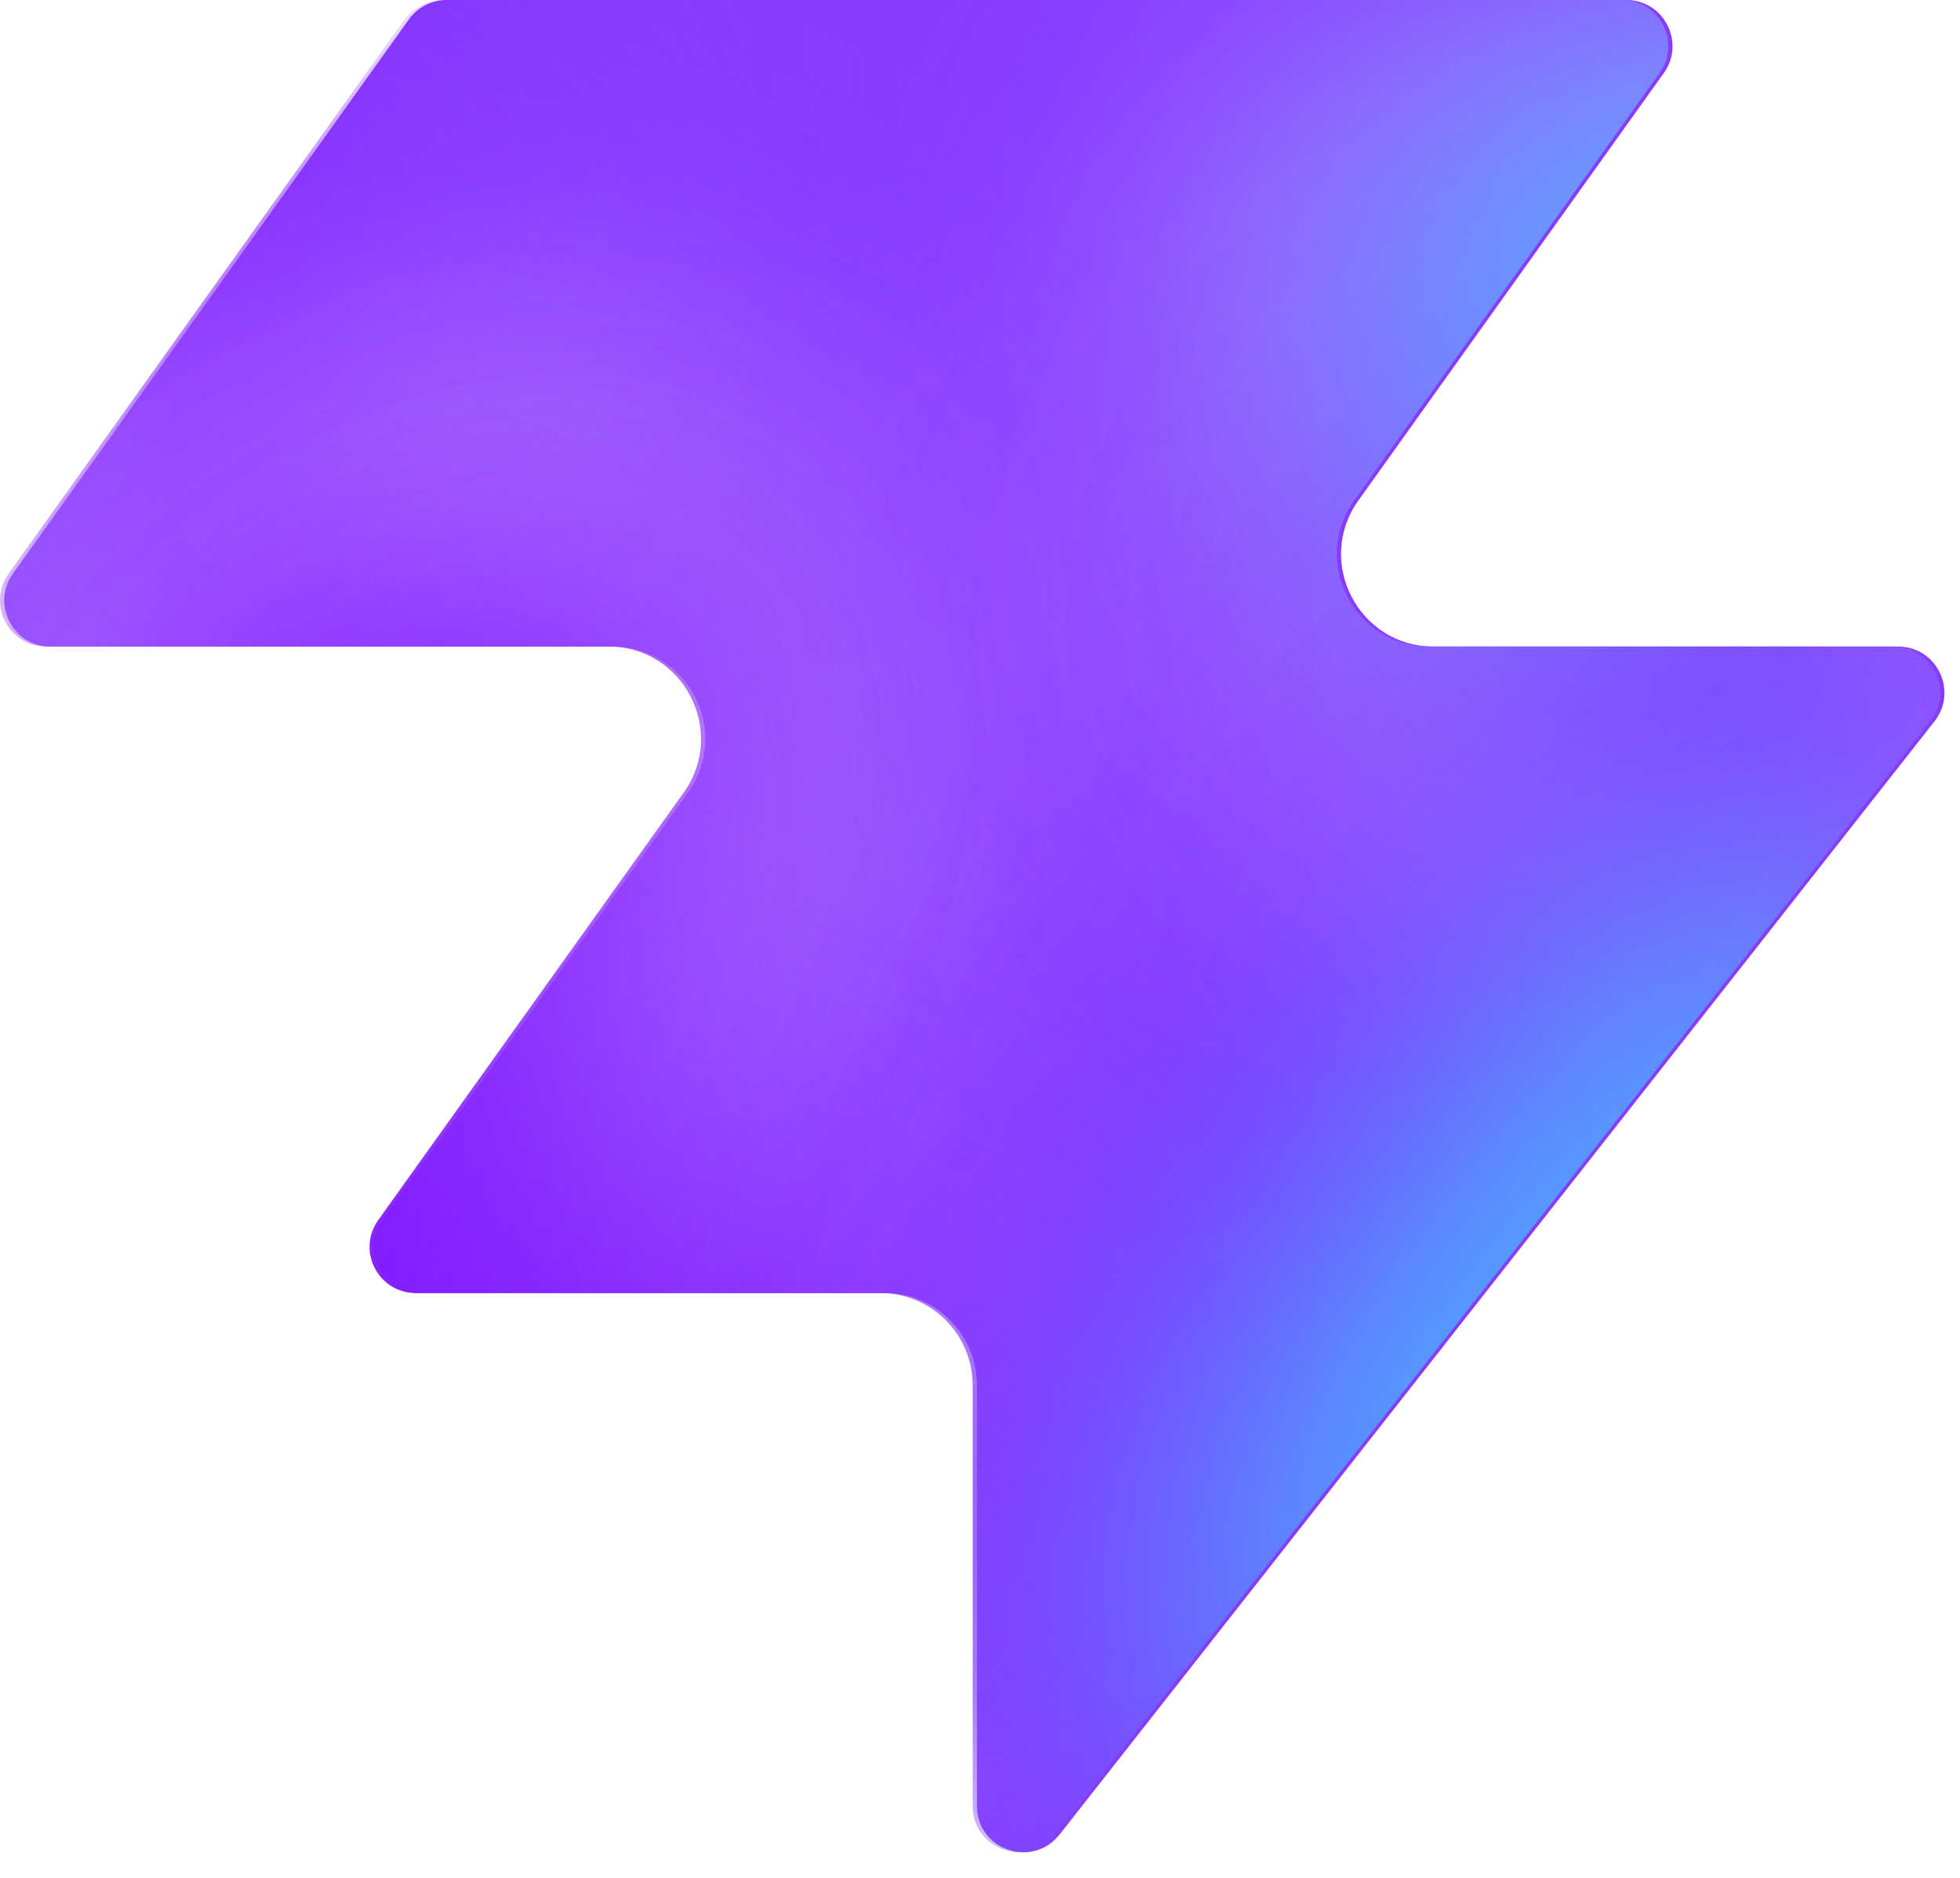
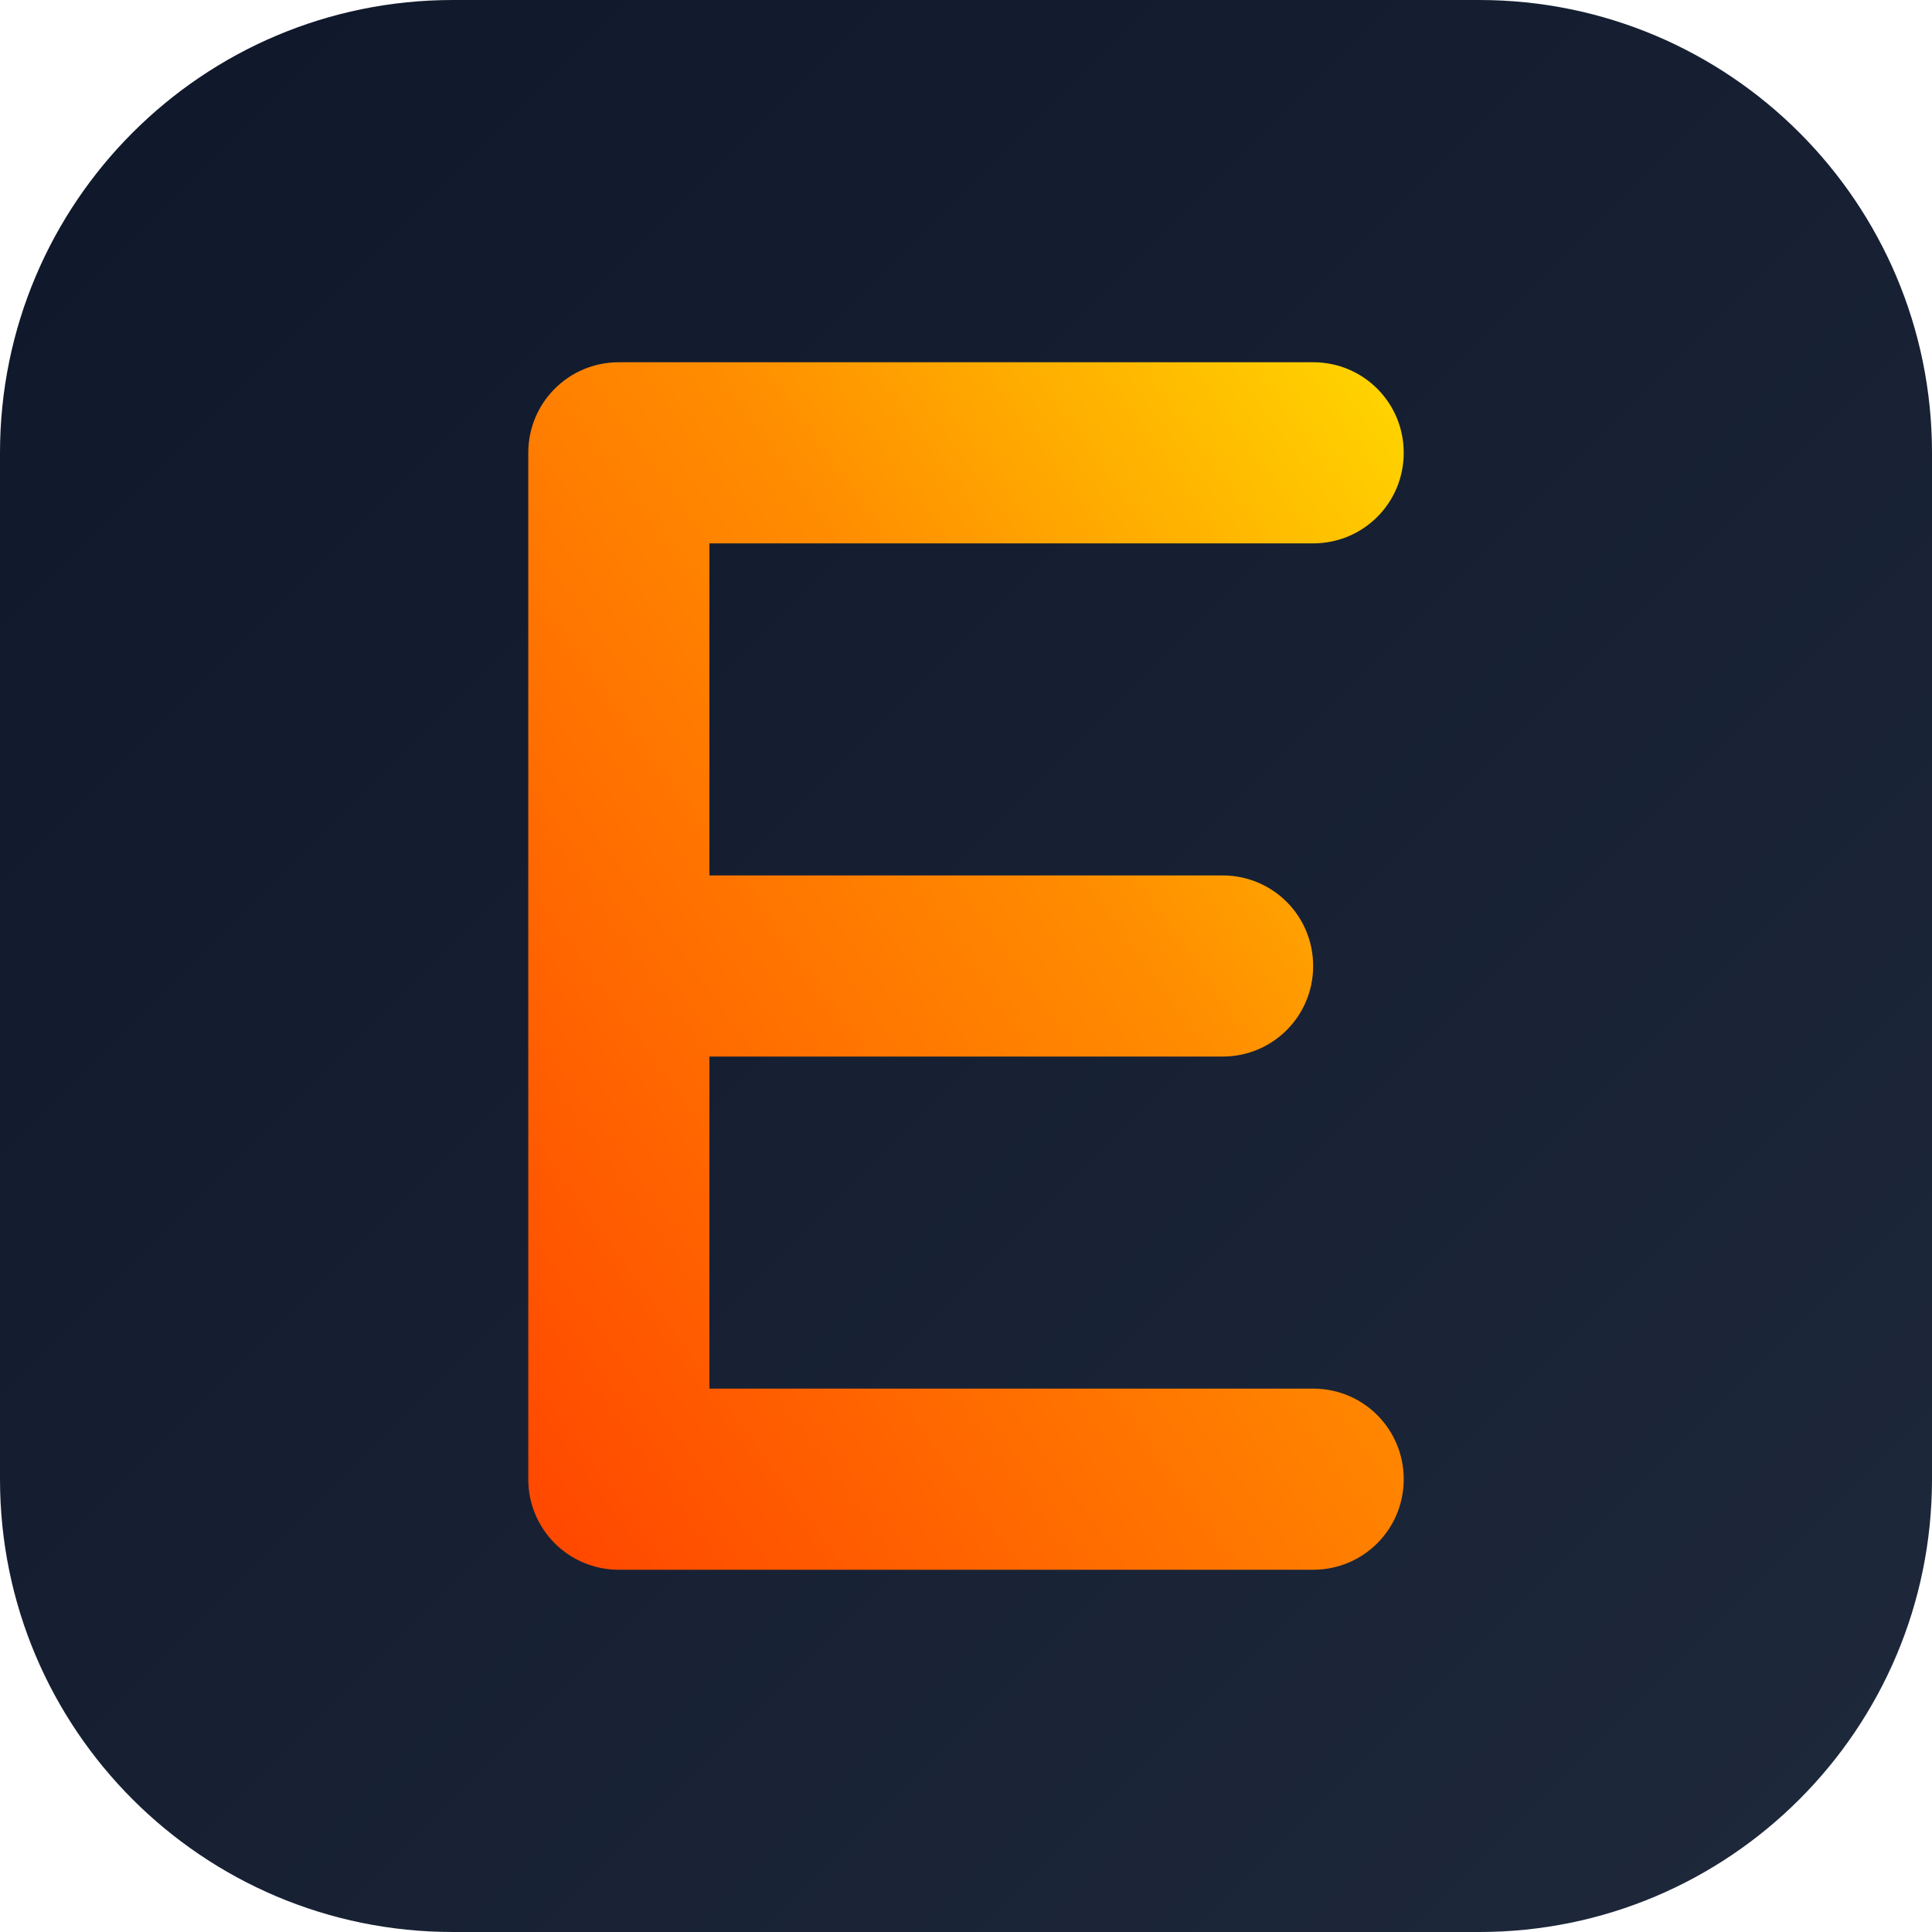
- <svg xmlns="http://www.w3.org/2000/svg" width="48" height="46" fill="none" viewBox="0 0 48 46">
-   <path fill="#863bff" d="M25.946 44.938c-.664.845-2.021.375-2.021-.698V33.937a2.26 2.26 0 0 0-2.262-2.262H10.287c-.92 0-1.456-1.04-.92-1.788l7.48-10.471c1.07-1.497 0-3.578-1.842-3.578H1.237c-.92 0-1.456-1.04-.92-1.788L10.013.474c.214-.297.556-.474.92-.474h28.894c.92 0 1.456 1.04.92 1.788l-7.48 10.471c-1.07 1.498 0 3.579 1.842 3.579h11.377c.943 0 1.473 1.088.89 1.83L25.947 44.94z" style="fill:#863bff;fill:color(display-p3 .525 .23 1);fill-opacity:1" />
-   <mask id="a" width="48" height="46" x="0" y="0" maskUnits="userSpaceOnUse" style="mask-type:alpha">
-     <path fill="#000" d="M25.842 44.938c-.664.844-2.021.375-2.021-.698V33.937a2.26 2.26 0 0 0-2.262-2.262H10.183c-.92 0-1.456-1.04-.92-1.788l7.48-10.471c1.07-1.498 0-3.579-1.842-3.579H1.133c-.92 0-1.456-1.04-.92-1.787L9.91.473c.214-.297.556-.474.92-.474h28.894c.92 0 1.456 1.04.92 1.788l-7.48 10.471c-1.07 1.498 0 3.578 1.842 3.578h11.377c.943 0 1.473 1.088.89 1.832L25.843 44.94z" style="fill:#000;fill-opacity:1" />
-   </mask>
-   <g mask="url(#a)">
-     <g filter="url(#b)">
-       <ellipse cx="5.508" cy="14.704" fill="#ede6ff" rx="5.508" ry="14.704" style="fill:#ede6ff;fill:color(display-p3 .927 .903 1);fill-opacity:1" transform="matrix(.00324 1 1 -.00324 -4.47 31.516)" />
-     </g>
-     <g filter="url(#c)">
-       <ellipse cx="10.399" cy="29.851" fill="#ede6ff" rx="10.399" ry="29.851" style="fill:#ede6ff;fill:color(display-p3 .927 .903 1);fill-opacity:1" transform="matrix(.00324 1 1 -.00324 -39.328 7.883)" />
-     </g>
-     <g filter="url(#d)">
-       <ellipse cx="5.508" cy="30.487" fill="#7e14ff" rx="5.508" ry="30.487" style="fill:#7e14ff;fill:color(display-p3 .492 .077 1);fill-opacity:1" transform="rotate(89.814 -25.913 -14.639)scale(1 -1)" />
-     </g>
-     <g filter="url(#e)">
-       <ellipse cx="5.508" cy="30.599" fill="#7e14ff" rx="5.508" ry="30.599" style="fill:#7e14ff;fill:color(display-p3 .492 .077 1);fill-opacity:1" transform="rotate(89.814 -32.644 -3.334)scale(1 -1)" />
-     </g>
-     <g filter="url(#f)">
-       <ellipse cx="5.508" cy="30.599" fill="#7e14ff" rx="5.508" ry="30.599" style="fill:#7e14ff;fill:color(display-p3 .492 .077 1);fill-opacity:1" transform="matrix(.00324 1 1 -.00324 -34.34 30.47)" />
-     </g>
-     <g filter="url(#g)">
-       <ellipse cx="14.072" cy="22.078" fill="#ede6ff" rx="14.072" ry="22.078" style="fill:#ede6ff;fill:color(display-p3 .927 .903 1);fill-opacity:1" transform="rotate(93.35 24.506 48.493)scale(-1 1)" />
-     </g>
-     <g filter="url(#h)">
-       <ellipse cx="3.47" cy="21.501" fill="#7e14ff" rx="3.47" ry="21.501" style="fill:#7e14ff;fill:color(display-p3 .492 .077 1);fill-opacity:1" transform="rotate(89.009 28.708 47.59)scale(-1 1)" />
-     </g>
-     <g filter="url(#i)">
-       <ellipse cx="3.47" cy="21.501" fill="#7e14ff" rx="3.47" ry="21.501" style="fill:#7e14ff;fill:color(display-p3 .492 .077 1);fill-opacity:1" transform="rotate(89.009 28.708 47.59)scale(-1 1)" />
-     </g>
-     <g filter="url(#j)">
-       <ellipse cx=".387" cy="8.972" fill="#7e14ff" rx="4.407" ry="29.108" style="fill:#7e14ff;fill:color(display-p3 .492 .077 1);fill-opacity:1" transform="rotate(39.51 .387 8.972)" />
-     </g>
-     <g filter="url(#k)">
-       <ellipse cx="47.523" cy="-6.092" fill="#7e14ff" rx="4.407" ry="29.108" style="fill:#7e14ff;fill:color(display-p3 .492 .077 1);fill-opacity:1" transform="rotate(37.892 47.523 -6.092)" />
-     </g>
-     <g filter="url(#l)">
-       <ellipse cx="41.412" cy="6.333" fill="#47bfff" rx="5.971" ry="9.665" style="fill:#47bfff;fill:color(display-p3 .28 .748 1);fill-opacity:1" transform="rotate(37.892 41.412 6.333)" />
-     </g>
-     <g filter="url(#m)">
-       <ellipse cx="-1.879" cy="38.332" fill="#7e14ff" rx="4.407" ry="29.108" style="fill:#7e14ff;fill:color(display-p3 .492 .077 1);fill-opacity:1" transform="rotate(37.892 -1.88 38.332)" />
-     </g>
-     <g filter="url(#n)">
-       <ellipse cx="-1.879" cy="38.332" fill="#7e14ff" rx="4.407" ry="29.108" style="fill:#7e14ff;fill:color(display-p3 .492 .077 1);fill-opacity:1" transform="rotate(37.892 -1.88 38.332)" />
-     </g>
-     <g filter="url(#o)">
-       <ellipse cx="35.651" cy="29.907" fill="#7e14ff" rx="4.407" ry="29.108" style="fill:#7e14ff;fill:color(display-p3 .492 .077 1);fill-opacity:1" transform="rotate(37.892 35.651 29.907)" />
-     </g>
-     <g filter="url(#p)">
-       <ellipse cx="38.418" cy="32.4" fill="#47bfff" rx="5.971" ry="15.297" style="fill:#47bfff;fill:color(display-p3 .28 .748 1);fill-opacity:1" transform="rotate(37.892 38.418 32.4)" />
-     </g>
-   </g>
+ <svg xmlns="http://www.w3.org/2000/svg" viewBox="0 0 512 512" width="100%" height="100%">
  <defs>
-     <filter id="b" width="60.045" height="41.654" x="-19.77" y="16.149" color-interpolation-filters="sRGB" filterUnits="userSpaceOnUse">
-       <feFlood flood-opacity="0" result="BackgroundImageFix" />
-       <feBlend in="SourceGraphic" in2="BackgroundImageFix" result="shape" />
-       <feGaussianBlur result="effect1_foregroundBlur_2002_17158" stdDeviation="7.659" />
-     </filter>
-     <filter id="c" width="90.34" height="51.437" x="-54.613" y="-7.533" color-interpolation-filters="sRGB" filterUnits="userSpaceOnUse">
-       <feFlood flood-opacity="0" result="BackgroundImageFix" />
-       <feBlend in="SourceGraphic" in2="BackgroundImageFix" result="shape" />
-       <feGaussianBlur result="effect1_foregroundBlur_2002_17158" stdDeviation="7.659" />
-     </filter>
-     <filter id="d" width="79.355" height="29.4" x="-49.64" y="2.03" color-interpolation-filters="sRGB" filterUnits="userSpaceOnUse">
-       <feFlood flood-opacity="0" result="BackgroundImageFix" />
-       <feBlend in="SourceGraphic" in2="BackgroundImageFix" result="shape" />
-       <feGaussianBlur result="effect1_foregroundBlur_2002_17158" stdDeviation="4.596" />
-     </filter>
-     <filter id="e" width="79.579" height="29.4" x="-45.045" y="20.029" color-interpolation-filters="sRGB" filterUnits="userSpaceOnUse">
-       <feFlood flood-opacity="0" result="BackgroundImageFix" />
-       <feBlend in="SourceGraphic" in2="BackgroundImageFix" result="shape" />
-       <feGaussianBlur result="effect1_foregroundBlur_2002_17158" stdDeviation="4.596" />
-     </filter>
-     <filter id="f" width="79.579" height="29.4" x="-43.513" y="21.178" color-interpolation-filters="sRGB" filterUnits="userSpaceOnUse">
-       <feFlood flood-opacity="0" result="BackgroundImageFix" />
-       <feBlend in="SourceGraphic" in2="BackgroundImageFix" result="shape" />
-       <feGaussianBlur result="effect1_foregroundBlur_2002_17158" stdDeviation="4.596" />
-     </filter>
-     <filter id="g" width="74.749" height="58.852" x="15.756" y="-17.901" color-interpolation-filters="sRGB" filterUnits="userSpaceOnUse">
-       <feFlood flood-opacity="0" result="BackgroundImageFix" />
-       <feBlend in="SourceGraphic" in2="BackgroundImageFix" result="shape" />
-       <feGaussianBlur result="effect1_foregroundBlur_2002_17158" stdDeviation="7.659" />
-     </filter>
-     <filter id="h" width="61.377" height="25.362" x="23.548" y="2.284" color-interpolation-filters="sRGB" filterUnits="userSpaceOnUse">
-       <feFlood flood-opacity="0" result="BackgroundImageFix" />
-       <feBlend in="SourceGraphic" in2="BackgroundImageFix" result="shape" />
-       <feGaussianBlur result="effect1_foregroundBlur_2002_17158" stdDeviation="4.596" />
-     </filter>
-     <filter id="i" width="61.377" height="25.362" x="23.548" y="2.284" color-interpolation-filters="sRGB" filterUnits="userSpaceOnUse">
-       <feFlood flood-opacity="0" result="BackgroundImageFix" />
-       <feBlend in="SourceGraphic" in2="BackgroundImageFix" result="shape" />
-       <feGaussianBlur result="effect1_foregroundBlur_2002_17158" stdDeviation="4.596" />
-     </filter>
-     <filter id="j" width="56.045" height="63.649" x="-27.636" y="-22.853" color-interpolation-filters="sRGB" filterUnits="userSpaceOnUse">
-       <feFlood flood-opacity="0" result="BackgroundImageFix" />
-       <feBlend in="SourceGraphic" in2="BackgroundImageFix" result="shape" />
-       <feGaussianBlur result="effect1_foregroundBlur_2002_17158" stdDeviation="4.596" />
-     </filter>
-     <filter id="k" width="54.814" height="64.646" x="20.116" y="-38.415" color-interpolation-filters="sRGB" filterUnits="userSpaceOnUse">
-       <feFlood flood-opacity="0" result="BackgroundImageFix" />
-       <feBlend in="SourceGraphic" in2="BackgroundImageFix" result="shape" />
-       <feGaussianBlur result="effect1_foregroundBlur_2002_17158" stdDeviation="4.596" />
-     </filter>
-     <filter id="l" width="33.541" height="35.313" x="24.641" y="-11.323" color-interpolation-filters="sRGB" filterUnits="userSpaceOnUse">
-       <feFlood flood-opacity="0" result="BackgroundImageFix" />
-       <feBlend in="SourceGraphic" in2="BackgroundImageFix" result="shape" />
-       <feGaussianBlur result="effect1_foregroundBlur_2002_17158" stdDeviation="4.596" />
-     </filter>
-     <filter id="m" width="54.814" height="64.646" x="-29.286" y="6.009" color-interpolation-filters="sRGB" filterUnits="userSpaceOnUse">
-       <feFlood flood-opacity="0" result="BackgroundImageFix" />
-       <feBlend in="SourceGraphic" in2="BackgroundImageFix" result="shape" />
-       <feGaussianBlur result="effect1_foregroundBlur_2002_17158" stdDeviation="4.596" />
-     </filter>
-     <filter id="n" width="54.814" height="64.646" x="-29.286" y="6.009" color-interpolation-filters="sRGB" filterUnits="userSpaceOnUse">
-       <feFlood flood-opacity="0" result="BackgroundImageFix" />
-       <feBlend in="SourceGraphic" in2="BackgroundImageFix" result="shape" />
-       <feGaussianBlur result="effect1_foregroundBlur_2002_17158" stdDeviation="4.596" />
-     </filter>
-     <filter id="o" width="54.814" height="64.646" x="8.244" y="-2.416" color-interpolation-filters="sRGB" filterUnits="userSpaceOnUse">
-       <feFlood flood-opacity="0" result="BackgroundImageFix" />
-       <feBlend in="SourceGraphic" in2="BackgroundImageFix" result="shape" />
-       <feGaussianBlur result="effect1_foregroundBlur_2002_17158" stdDeviation="4.596" />
-     </filter>
-     <filter id="p" width="39.409" height="43.623" x="18.713" y="10.588" color-interpolation-filters="sRGB" filterUnits="userSpaceOnUse">
-       <feFlood flood-opacity="0" result="BackgroundImageFix" />
-       <feBlend in="SourceGraphic" in2="BackgroundImageFix" result="shape" />
-       <feGaussianBlur result="effect1_foregroundBlur_2002_17158" stdDeviation="4.596" />
-     </filter>
+     <linearGradient id="bgGrad" x1="0%" y1="0%" x2="100%" y2="100%">
+       <stop offset="0%" stop-color="#0F172A" />
+       <stop offset="100%" stop-color="#1E293B" />
+     </linearGradient>
+     <linearGradient id="brandGrad" x1="0%" y1="100%" x2="100%" y2="0%">
+       <stop offset="0%" stop-color="#FF4500" />
+       <stop offset="60%" stop-color="#FF8C00" />
+       <stop offset="100%" stop-color="#FFD700" />
+     </linearGradient>
  </defs>
+   <rect width="512" height="512" rx="120" fill="url(#bgGrad)" />
+   <path fill="url(#brandGrad)" d="M140 120c0-13.3 10.7-24 24-24h184c13.3 0 24 10.7 24 24s-10.7 24-24 24H188v88h136c13.3 0 24 10.7 24 24s-10.7 24-24 24H188v88h160c13.3 0 24 10.7 24 24s-10.7 24-24 24H164c-13.3 0-24-10.7-24-24V120z" />
</svg>
